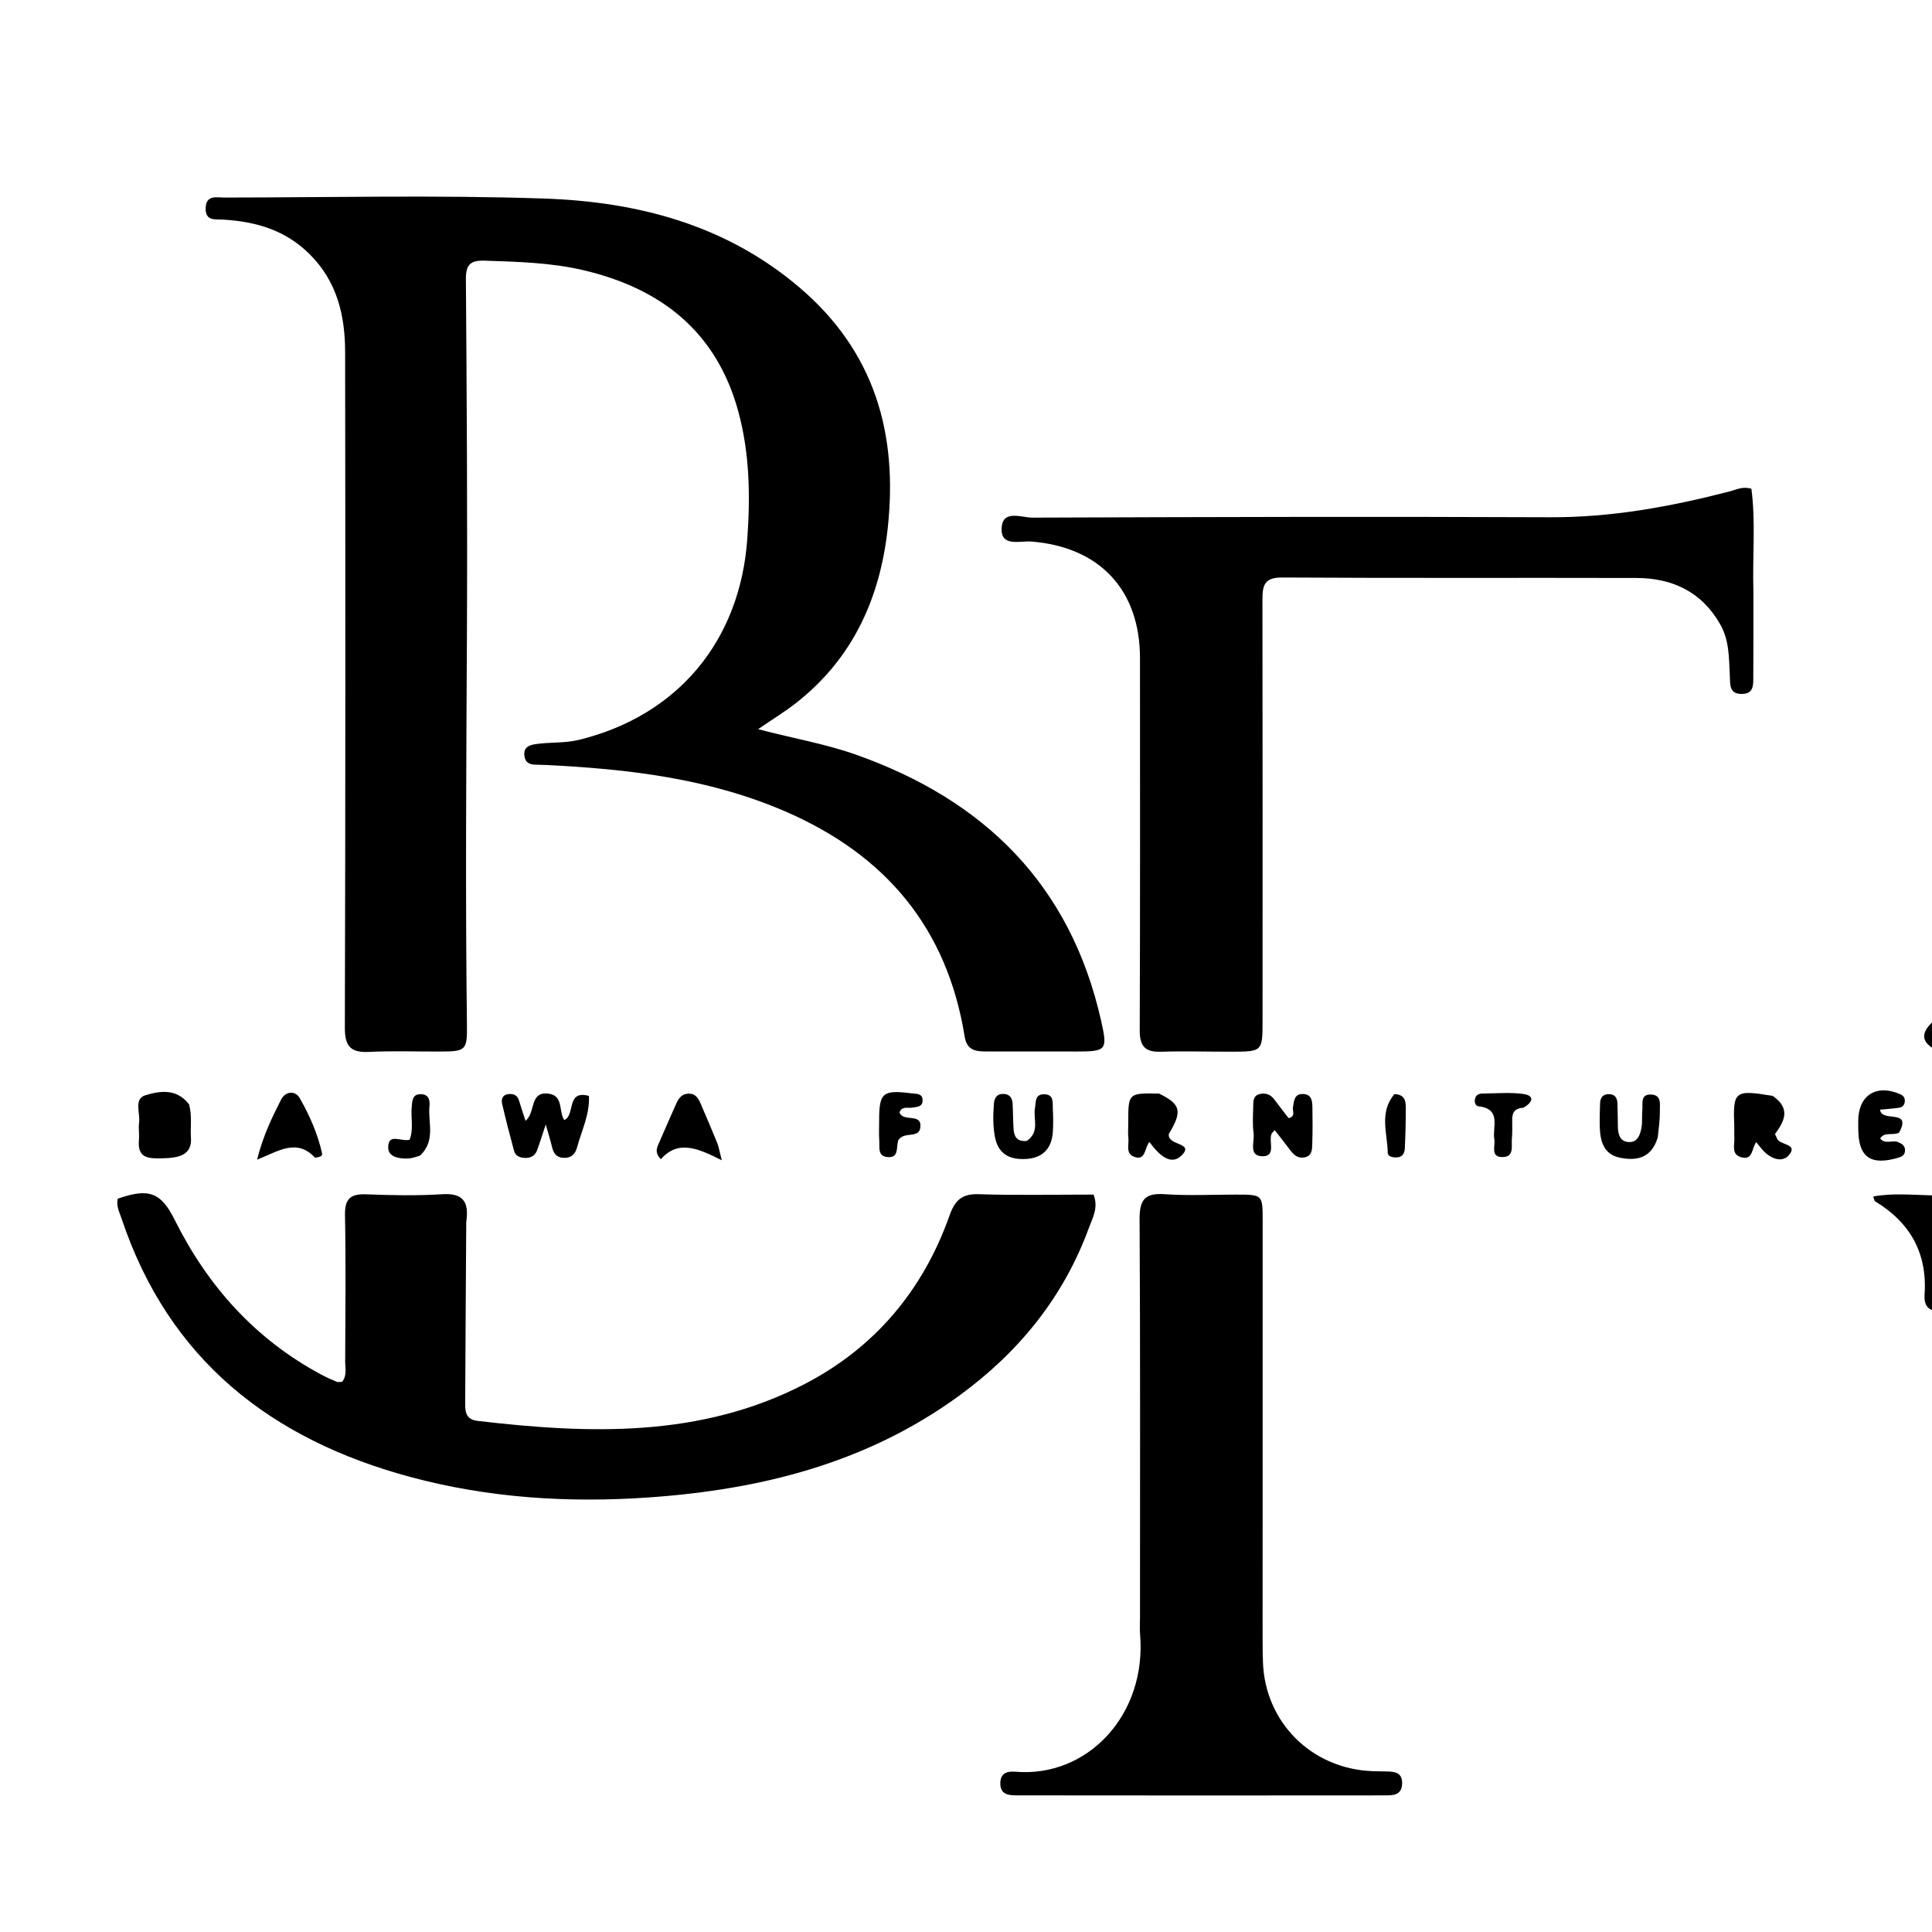
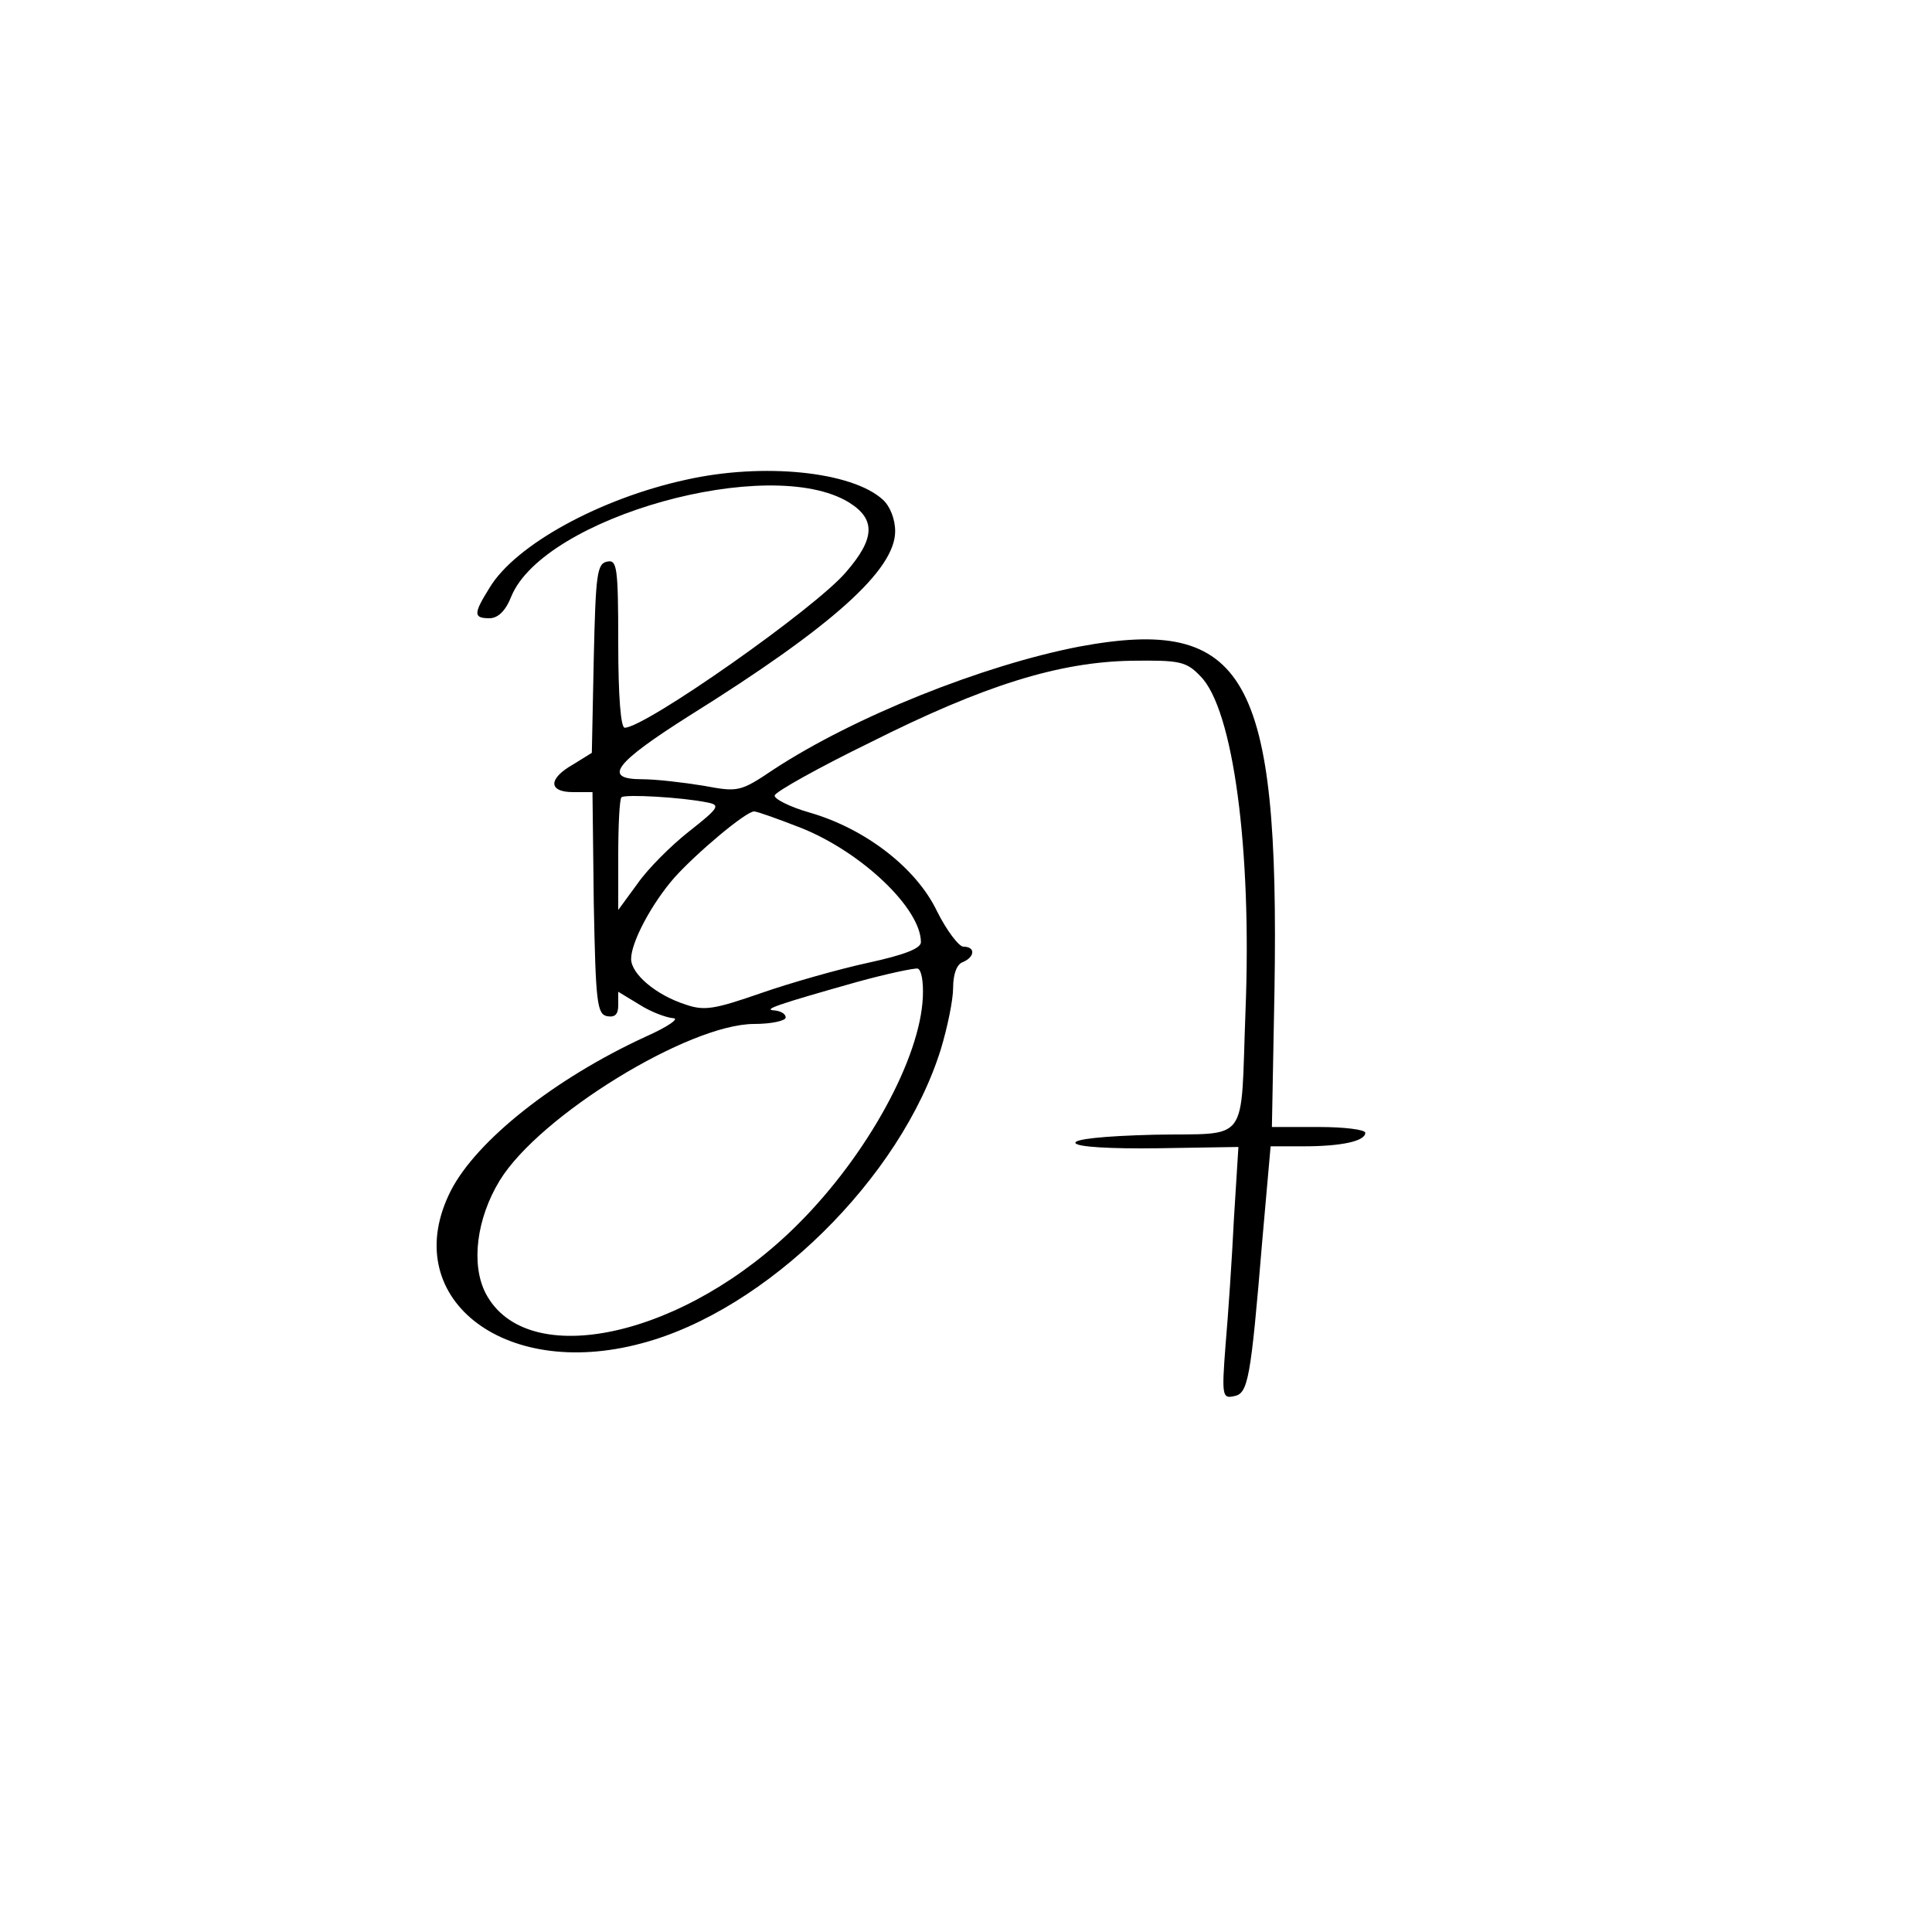
- <svg xmlns="http://www.w3.org/2000/svg" version="1.1" id="Layer_1" x="0px" y="0px" width="100%" viewBox="0 0 496 496" enable-background="new 0 0 496 496" xml:space="preserve">
-   <path fill="#000000" opacity="1" stroke="none" d=" M497,336.531   C494.696,336.324 493.932,334.623 494.088,332.426   C494.845,321.771 490.431,313.877 481.383,308.412   C481.179,308.289 481.163,307.855 480.92,307.174   C486.023,306.227 491.068,306.795 496.542,306.899   C497,316.688 497,326.375 497,336.531  z" />
-   <path fill="#000000" opacity="1" stroke="none" d=" M497,269.556   C493.163,267.541 492.933,265.132 496.614,261.943   C497,264.371 497,266.741 497,269.556  z" />
-   <path fill="#000000" opacity="1" stroke="none" d=" M272.927,269.944   C265.942,269.942 259.444,269.947 252.946,269.937   C250.267,269.933 248.202,269.506 247.651,266.089   C243.161,238.251 227.359,219.477 201.668,208.345   C182.038,199.839 161.344,197.438 140.324,196.407   C139.326,196.358 138.326,196.342 137.328,196.307   C135.823,196.254 134.808,195.687 134.625,194.009   C134.406,192.001 135.623,191.347 137.246,191.082   C141.018,190.465 144.853,190.871 148.646,189.94   C174.135,183.688 190.004,164.41 191.852,138.355   C192.638,127.271 192.462,116.395 189.565,105.716   C184.019,85.27 169.847,74.075 149.775,69.366   C141.437,67.41 132.978,67.211 124.491,66.922   C120.886,66.799 119.578,67.805 119.607,71.68   C119.837,102.325 120.021,132.973 119.869,163.618   C119.706,196.752 119.46,229.884 119.876,263.018   C119.96,269.72 119.643,269.94 112.801,269.96   C106.803,269.978 100.794,269.756 94.81,270.054   C90.094,270.288 88.519,268.734 88.533,263.813   C88.698,205.997 88.681,148.18 88.604,90.363   C88.591,81.005 86.563,72.309 79.516,65.276   C73.304,59.076 65.75,56.897 57.383,56.383   C55.333,56.257 52.684,56.857 52.798,53.411   C52.913,49.953 55.642,50.719 57.611,50.717   C84.937,50.691 112.285,50.046 139.58,50.968   C163.562,51.777 186.246,57.629 205.248,73.803   C224.565,90.244 230.569,111.352 227.898,135.667   C225.93,153.58 218.956,169.005 204.478,180.395   C201.523,182.72 198.286,184.687 194.633,187.192   C203.389,189.523 211.727,190.909 219.694,193.724   C252.71,205.39 274.784,227.103 282.664,261.946   C284.39,269.576 284.104,269.952 276.413,269.952   C275.414,269.952 274.414,269.947 272.927,269.944  z" />
-   <path fill="#000000" opacity="1" stroke="none" d=" M119.699,313.735   C119.581,329.664 119.513,345.155 119.425,360.645   C119.413,362.891 119.969,364.473 122.621,364.785   C151.35,368.157 179.904,369.145 206.573,355.324   C224.617,345.973 236.979,331.225 243.777,312.047   C245.149,308.177 246.917,306.45 251.237,306.588   C261.032,306.903 270.844,306.687 280.741,306.687   C282.06,310.039 280.505,312.626 279.586,315.143   C273.043,333.072 261.49,347.219 246.189,358.362   C222.511,375.605 195.432,382.41 166.667,384.429   C145.883,385.887 125.393,384.582 105.314,379.171   C69.625,369.551 43.37,349.108 31.265,312.981   C30.696,311.282 29.765,309.623 30.246,307.733   C38.22,304.946 41.321,306.101 44.846,313.167   C53.332,330.175 65.46,343.74 82.327,352.82   C83.642,353.528 85.007,354.152 86.387,354.724   C86.797,354.894 87.337,354.75 87.844,354.75   C89.135,353.101 88.611,351.2 88.618,349.442   C88.674,336.945 88.801,324.446 88.571,311.954   C88.493,307.721 90.009,306.453 94.061,306.616   C100.548,306.878 107.073,306.996 113.546,306.592   C118.849,306.261 120.474,308.477 119.699,313.735  z" />
-   <path fill="#000000" opacity="1" stroke="none" d=" M450.155,152   C450.15,159.497 450.177,166.494 450.12,173.491   C450.102,175.609 450.415,178.158 447.123,178.16   C443.827,178.162 444.209,175.561 444.097,173.479   C443.857,168.998 443.998,164.486 441.673,160.369   C436.918,151.95 429.399,148.407 420.106,148.382   C389.785,148.3 359.464,148.452 329.144,148.263   C324.441,148.233 324.1,150.474 324.106,154.092   C324.166,190.077 324.138,226.062 324.133,262.047   C324.132,269.966 324.12,269.99 316.001,270.001   C310.003,270.01 304.001,269.815 298.01,270.01   C293.881,270.144 292.583,268.514 292.599,264.428   C292.729,232.608 292.675,200.788 292.668,168.968   C292.664,151.401 282.276,140.401 264.724,139.024   C261.848,138.799 256.69,140.562 257.164,135.308   C257.569,130.809 262.315,132.9 265.051,132.89   C309.365,132.727 353.681,132.604 397.994,132.792   C413.802,132.859 429.07,130.041 444.24,126.111   C445.809,125.704 447.325,124.822 449.628,125.46   C450.777,134.016 449.869,142.783 450.155,152  z" />
-   <path fill="#000000" opacity="1" stroke="none" d=" M292.672,414.989   C292.671,380.688 292.765,346.884 292.564,313.082   C292.535,308.109 293.809,306.224 298.971,306.584   C305.102,307.013 311.286,306.679 317.448,306.69   C324.118,306.702 324.16,306.709 324.162,313.304   C324.168,347.94 324.15,382.576 324.147,417.212   C324.147,420.375 324.128,423.541 324.235,426.702   C324.761,442.224 336.79,454.161 352.417,454.711   C353.416,454.747 354.415,454.756 355.414,454.776   C357.63,454.821 360.056,454.717 359.966,457.92   C359.876,461.102 357.31,460.926 355.2,460.928   C323.894,460.963 292.589,460.959 261.283,460.922   C259.119,460.919 256.713,460.904 256.813,457.65   C256.893,455.065 258.788,454.693 260.669,454.853   C279.109,456.429 294.477,440.344 292.686,419.482   C292.572,418.16 292.672,416.819 292.672,414.989  z" />
-   <path fill="#000000" opacity="1" stroke="none" d=" M151.203,281.353   C151.41,286.226 149.287,290.289 148.138,294.599   C147.656,296.406 146.495,297.416 144.484,297.241   C142.628,297.08 142.035,295.845 141.669,294.269   C141.301,292.691 140.802,291.143 140.106,288.684   C139.177,291.472 138.581,293.457 137.848,295.391   C137.316,296.796 136.169,297.338 134.668,297.266   C133.37,297.205 132.315,296.701 131.974,295.453   C130.881,291.449 129.848,287.426 128.91,283.383   C128.625,282.158 129.028,281.026 130.579,280.881   C131.866,280.76 132.836,281.161 133.244,282.542   C133.742,284.229 134.316,285.895 134.914,287.745   C137.593,285.652 135.816,280.048 140.925,280.791   C144.739,281.346 143.354,285.336 144.87,287.554   C147.778,286.246 145.274,279.75 151.203,281.353  z" />
-   <path fill="#000000" opacity="1" stroke="none" d=" M48.539,283.517   C49.366,286.581 48.821,289.346 49.021,292.093   C49.36,296.77 45.491,297.283 41.754,297.364   C38.405,297.436 35.209,297.557 35.667,292.69   C35.806,291.214 35.513,289.69 35.709,288.228   C36.038,285.768 34.271,282.073 37.374,281.162   C40.969,280.108 45.289,279.317 48.539,283.517  z" />
-   <path fill="#000000" opacity="1" stroke="none" d=" M330.835,287.061   C332.711,286.634 331.761,285.232 331.936,284.228   C332.231,282.535 332.296,280.732 334.663,280.869   C336.687,280.986 336.9,282.618 336.931,284.138   C336.994,287.297 336.995,290.46 336.897,293.618   C336.852,295.068 336.906,296.749 334.894,297.135   C333.154,297.468 332.108,296.451 331.165,295.193   C329.902,293.508 328.593,291.856 327.264,290.138   C326.809,290.665 326.522,290.866 326.421,291.137   C325.687,293.097 327.615,296.768 324.269,296.841   C320.407,296.925 322.116,293.128 321.833,290.962   C321.533,288.671 321.69,286.312 321.739,283.985   C321.767,282.681 321.702,281.227 323.487,280.854   C324.931,280.552 326.143,280.983 327.036,282.12   C328.269,283.687 329.425,285.313 330.835,287.061  z" />
-   <path fill="#000000" opacity="1" stroke="none" d=" M455.096,281.342   C459.942,284.679 457.963,288.023 455.688,291.143   C455.934,291.672 456.092,291.962 456.208,292.267   C456.883,294.046 461.679,293.596 459.337,296.466   C457.506,298.71 454.45,297.421 452.462,295.178   C451.947,294.598 451.484,293.972 450.884,293.226   C449.652,294.866 450.06,297.903 447.104,297.121   C444.359,296.395 445.365,293.987 445.258,292.137   C445.201,291.148 445.274,290.153 445.235,289.164   C444.88,280.078 445.29,279.728 455.096,281.342  z" />
-   <path fill="#000000" opacity="1" stroke="none" d=" M297.556,280.751   C303.222,283.524 303.554,285.331 300.081,291.1   C299.596,294.211 306.761,293.239 303.37,296.616   C300.492,299.483 297.393,296.312 295.092,293.192   C293.807,294.612 294.222,298.085 291.198,296.996   C288.918,296.175 289.871,293.909 289.69,292.224   C289.549,290.916 289.657,289.581 289.657,288.257   C289.654,280.615 289.654,280.615 297.556,280.751  z" />
-   <path fill="#000000" opacity="1" stroke="none" d=" M487.545,290.798   C485.802,291.619 483.863,290.453 482.695,292.285   C484.023,293.905 485.873,292.582 487.326,293.221   C488.296,293.648 489.08,294.13 489.074,295.324   C489.067,296.543 488.301,296.939 487.242,297.248   C480.193,299.3 477.082,297.047 477.07,289.814   C477.069,289.151 477.061,288.488 477.06,287.826   C477.052,281.288 481.621,278.281 487.643,280.828   C488.491,281.187 489.038,281.643 489.022,282.608   C489.007,283.56 488.514,284.231 487.618,284.37   C486.04,284.617 484.439,284.712 482.669,284.888   C483.076,288.345 490.958,284.465 487.545,290.798  z" />
-   <path fill="#000000" opacity="1" stroke="none" d=" M263.598,292.909   C267.023,290.562 265.216,287.274 265.702,284.485   C265.98,282.89 265.628,280.878 268.111,280.934   C270.629,280.991 270.213,283.056 270.291,284.617   C270.391,286.605 270.427,288.609 270.295,290.593   C270.011,294.883 267.679,297.31 263.354,297.542   C259.231,297.762 256.244,296.309 255.412,291.803   C254.893,288.99 254.956,286.183 255.16,283.371   C255.264,281.936 255.884,280.794 257.608,280.84   C259.297,280.884 259.9,281.972 259.975,283.452   C260.085,285.606 260.063,287.77 260.22,289.92   C260.353,291.743 261.058,293.161 263.598,292.909  z" />
-   <path fill="#000000" opacity="1" stroke="none" d=" M80.897,297.234   C76.171,292.127 71.402,295.586 65.996,297.723   C67.583,291.453 69.856,286.875 72.138,282.35   C73.255,280.137 75.779,279.873 76.96,281.939   C79.491,286.369 81.576,291.091 82.689,296.133   C82.86,296.91 81.902,297.029 80.897,297.234  z" />
-   <path fill="#000000" opacity="1" stroke="none" d=" M169.545,292.588   C170.96,289.35 172.216,286.453 173.508,283.571   C174.13,282.185 174.82,280.885 176.651,280.781   C178.546,280.673 179.276,281.941 179.883,283.351   C181.331,286.708 182.765,290.073 184.142,293.46   C184.51,294.364 184.653,295.359 185.303,297.878   C179.467,294.944 174.159,292.436 169.664,297.603   C167.707,295.527 168.92,294.255 169.545,292.588  z" />
-   <path fill="#000000" opacity="1" stroke="none" d=" M425.588,292.033   C423.964,297.35 420.187,298.07 415.944,297.232   C411.736,296.401 410.802,293.002 410.709,289.282   C410.659,287.294 410.72,285.303 410.782,283.315   C410.829,281.766 411.53,280.802 413.232,280.906   C414.7,280.995 415.194,281.969 415.24,283.25   C415.311,285.238 415.33,287.227 415.356,289.217   C415.382,291.205 415.893,293.095 418.168,293.197   C420.454,293.3 421.096,291.275 421.421,289.456   C421.68,288.004 421.484,286.476 421.63,284.995   C421.793,283.335 421.041,280.861 423.933,281   C426.622,281.129 426.109,283.523 426.134,285.215   C426.166,287.354 425.878,289.497 425.588,292.033  z" />
-   <path fill="#000000" opacity="1" stroke="none" d=" M230.589,292.778   C230.064,294.764 230.769,297.262 227.918,297.062   C225.226,296.872 225.86,294.526 225.736,292.837   C225.616,291.193 225.7,289.533 225.699,287.881   C225.692,280.489 226.545,279.756 234.064,280.691   C235.34,280.85 236.942,280.681 236.854,282.633   C236.784,284.2 235.416,284.138 234.284,284.351   C233.104,284.572 231.545,283.877 230.93,285.586   C231.857,288.193 236.639,285.623 236.291,289.355   C236.001,292.476 232.026,290.297 230.589,292.778  z" />
-   <path fill="#000000" opacity="1" stroke="none" d=" M391.115,284.369   C388.842,284.526 388.205,285.672 388.222,287.425   C388.239,289.091 388.281,290.764 388.143,292.42   C387.989,294.264 388.789,297.001 385.807,297.05   C382.534,297.104 383.937,294.256 383.637,292.512   C383.088,289.317 385.558,284.715 379.598,284.022   C378.719,283.92 378.466,282.898 378.707,281.993   C378.967,281.021 379.78,280.75 380.629,280.743   C384.124,280.713 387.668,280.388 391.101,280.858   C393.849,281.234 393.741,282.876 391.115,284.369  z" />
-   <path fill="#000000" opacity="1" stroke="none" d=" M107.85,296.665   C106.555,297.082 105.583,297.419 104.606,297.434   C102.339,297.468 99.578,297.045 99.662,294.433   C99.779,290.83 102.969,293.17 105.154,292.604   C106.239,289.924 105.419,286.902 105.711,284.004   C105.865,282.477 105.892,280.873 108.057,280.91   C110.233,280.948 110.387,282.618 110.25,284.093   C109.864,288.253 111.889,292.842 107.85,296.665  z" />
-   <path fill="#000000" opacity="1" stroke="none" d=" M357.976,280.883   C360.706,280.992 360.902,282.709 360.904,284.383   C360.907,287.833 360.83,291.286 360.666,294.733   C360.611,295.892 360.19,297.025 358.688,297.137   C357.626,297.216 356.29,296.939 356.273,295.951   C356.189,290.912 354.012,285.66 357.976,280.883  z" />
+ <svg xmlns="http://www.w3.org/2000/svg" version="1.0" width="300pt" height="300pt" viewBox="0 0 300 300" preserveAspectRatio="xMidYMid meet">
+   <g transform="translate(0,300) scale(0.1,-0.1)" fill="#000000" stroke="none">
+     <path d="M1065 2255 c-133 -29 -265 -101 -305 -168 -25 -40 -25 -47 0 -47 13 0 25 11 34 34 51 123 401 221 524 146 42 -26 41 -56 -4 -108 -47 -56 -312 -242 -344 -242 -6 0 -10 48 -10 131 0 119 -2 130 -17 127 -16 -3 -18 -19 -21 -150 l-3 -147 -29 -18 c-39 -22 -39 -43 0 -43 l30 0 2 -172 c3 -155 5 -173 21 -176 12 -2 17 3 17 17 l0 21 33 -20 c17 -11 41 -20 52 -21 11 0 -7 -13 -43 -29 -141 -65 -262 -161 -302 -239 -83 -164 80 -295 296 -237 194 51 403 257 465 457 10 33 19 76 19 95 0 22 6 37 15 40 19 8 20 24 1 24 -7 0 -26 25 -41 55 -32 67 -111 128 -197 153 -32 9 -57 22 -55 27 2 6 68 43 148 82 177 89 293 125 406 127 75 1 85 -1 107 -24 51 -51 80 -269 70 -520 -8 -211 8 -189 -142 -192 -80 -2 -125 -7 -122 -13 3 -6 54 -9 129 -8 l124 2 -7 -112 c-3 -62 -9 -150 -13 -196 -6 -78 -5 -83 13 -79 22 4 26 24 44 241 l13 147 51 0 c59 0 96 8 96 21 0 5 -33 9 -72 9 l-73 0 4 212 c8 489 -45 582 -303 534 -150 -29 -350 -109 -475 -191 -52 -35 -55 -35 -109 -25 -31 5 -73 10 -95 10 -62 0 -43 25 74 99 221 138 319 226 319 286 0 19 -8 39 -19 49 -48 44 -186 58 -306 31z m33 -501 c21 -4 19 -8 -28 -45 -28 -22 -64 -58 -80 -81 l-30 -41 0 85 c0 46 2 87 5 90 6 5 94 0 133 -8z m147 -40 c94 -38 185 -125 185 -177 0 -10 -27 -20 -82 -32 -46 -10 -120 -31 -166 -47 -72 -25 -88 -28 -117 -18 -47 15 -85 48 -85 71 0 26 32 86 67 126 34 38 111 103 124 103 5 0 38 -12 74 -26z m188 -262 c-4 -95 -86 -245 -193 -352 -175 -176 -422 -231 -486 -108 -23 45 -14 116 22 175 62 101 294 243 395 243 27 0 49 5 49 10 0 6 -8 10 -17 11 -20 1 3 9 127 44 47 13 90 22 95 21 6 -2 9 -21 8 -44z" />
+   </g>
</svg>
